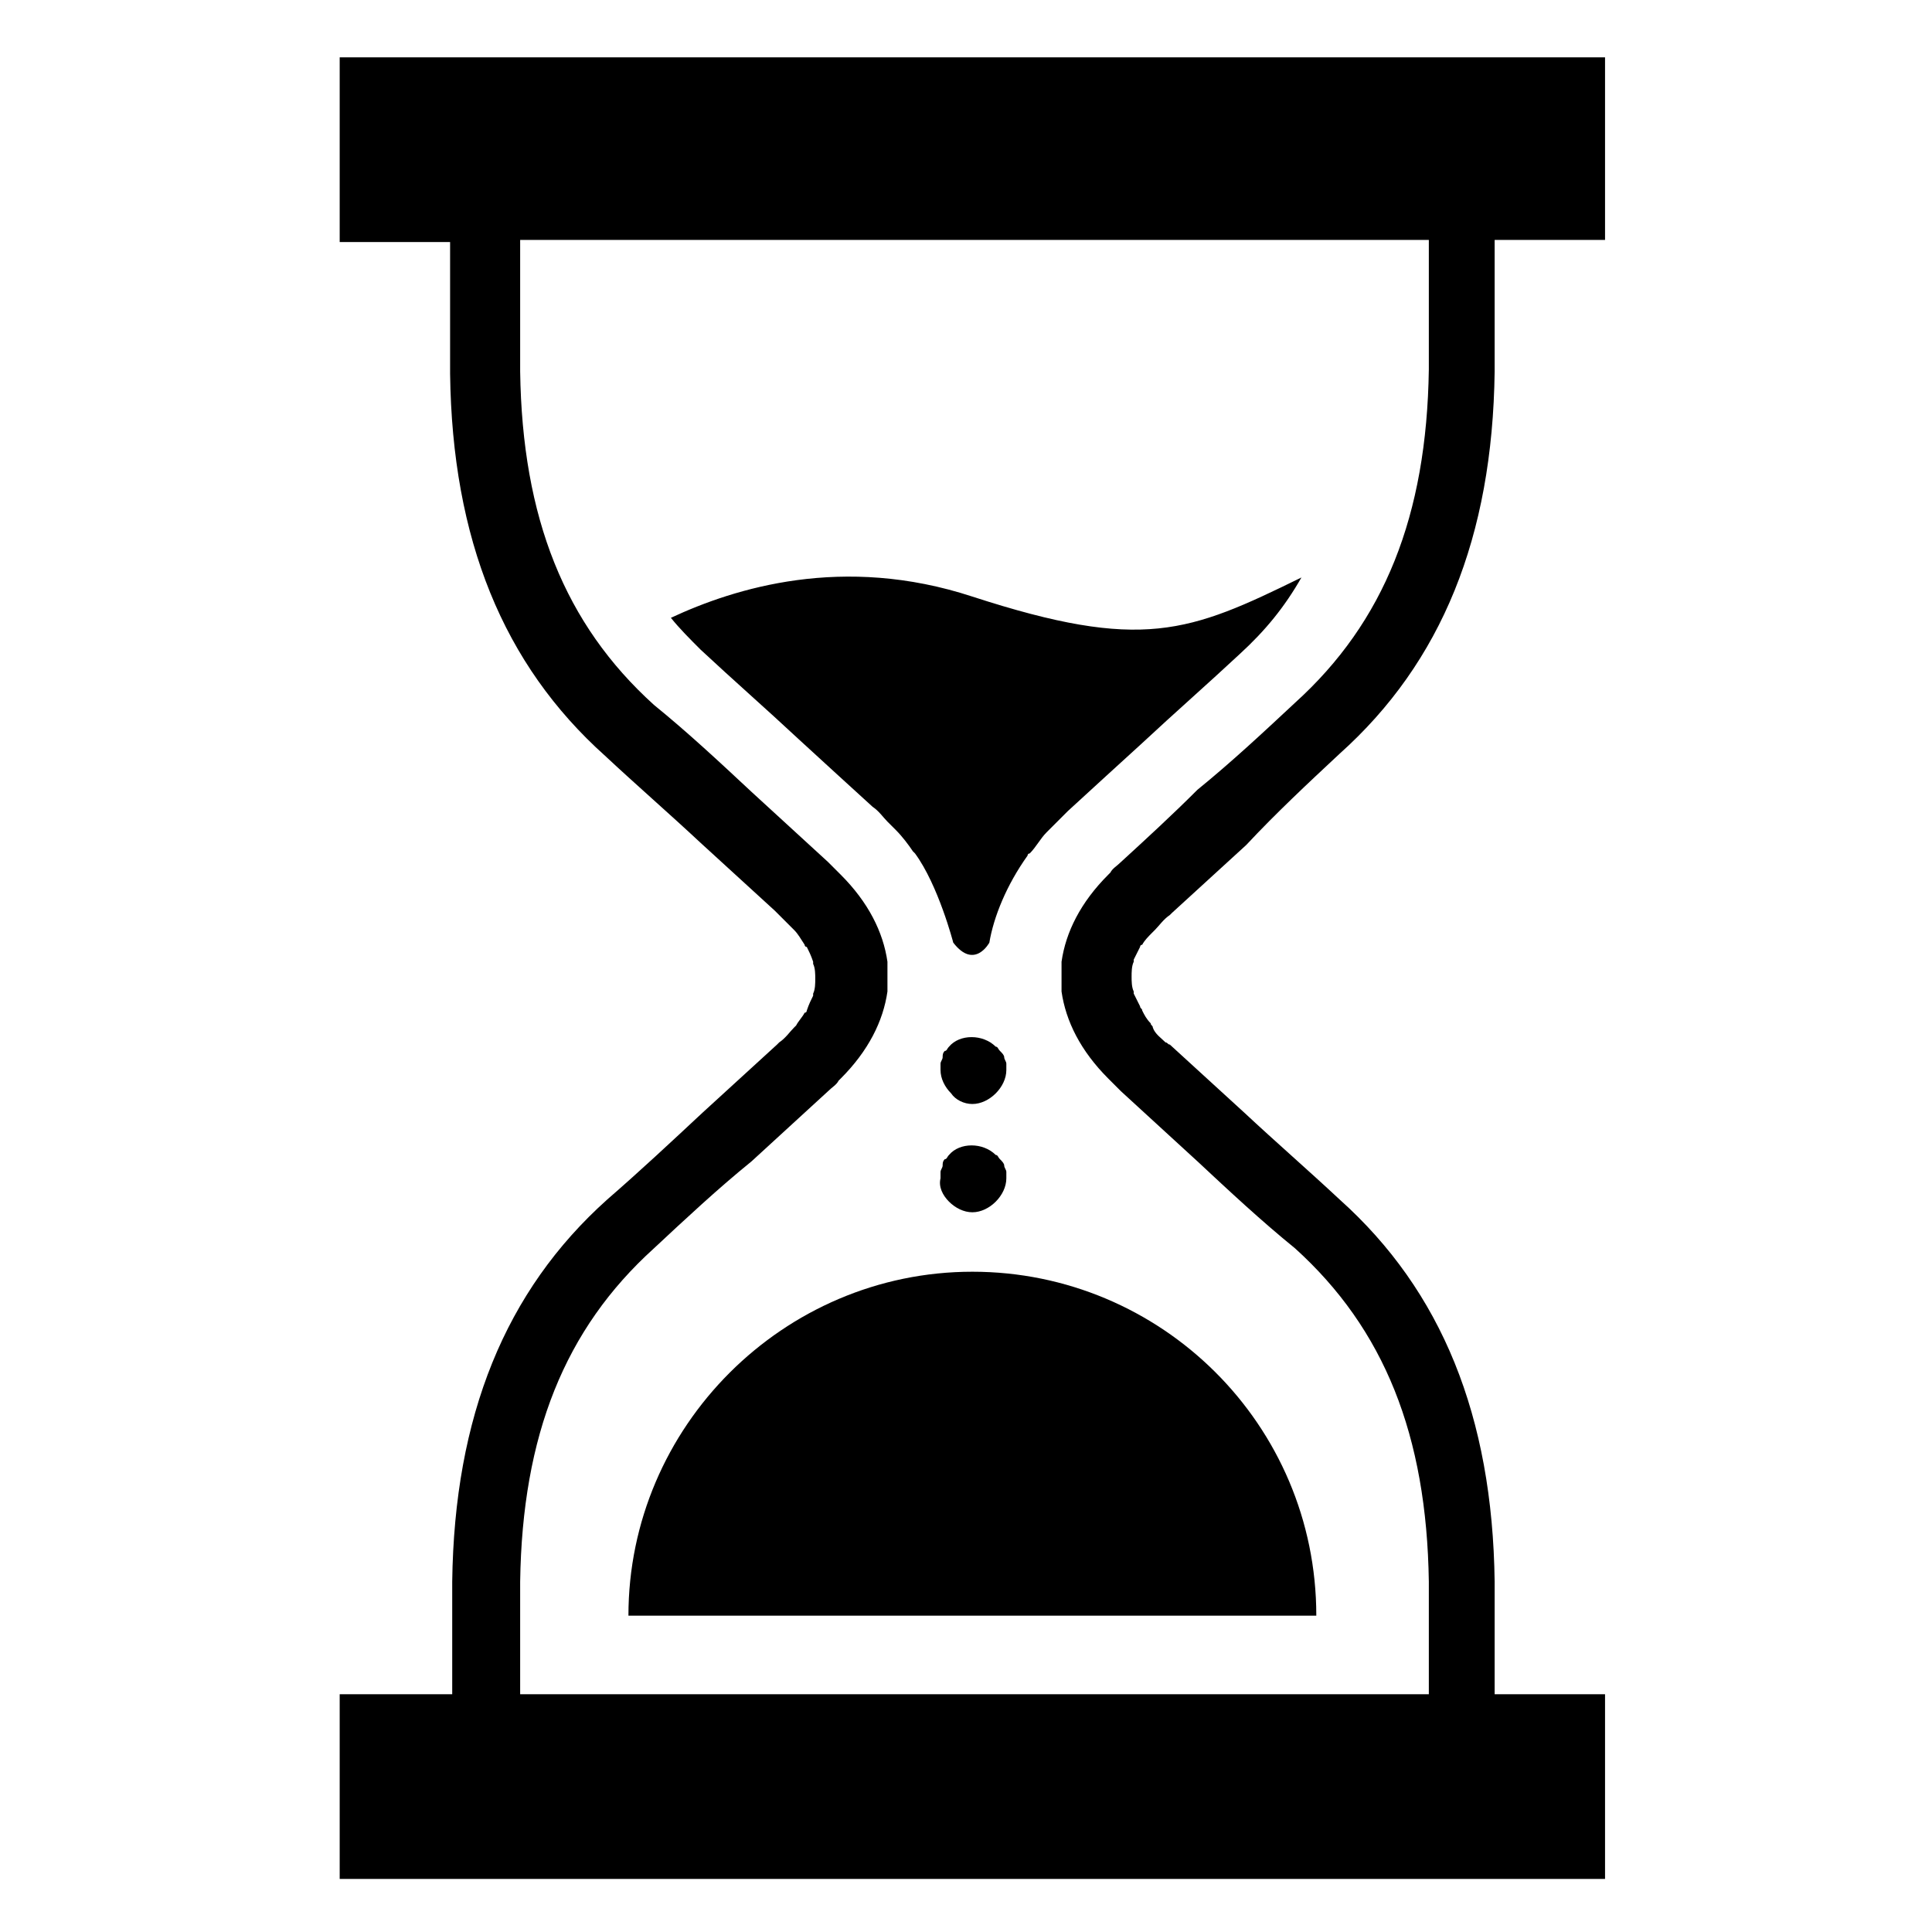
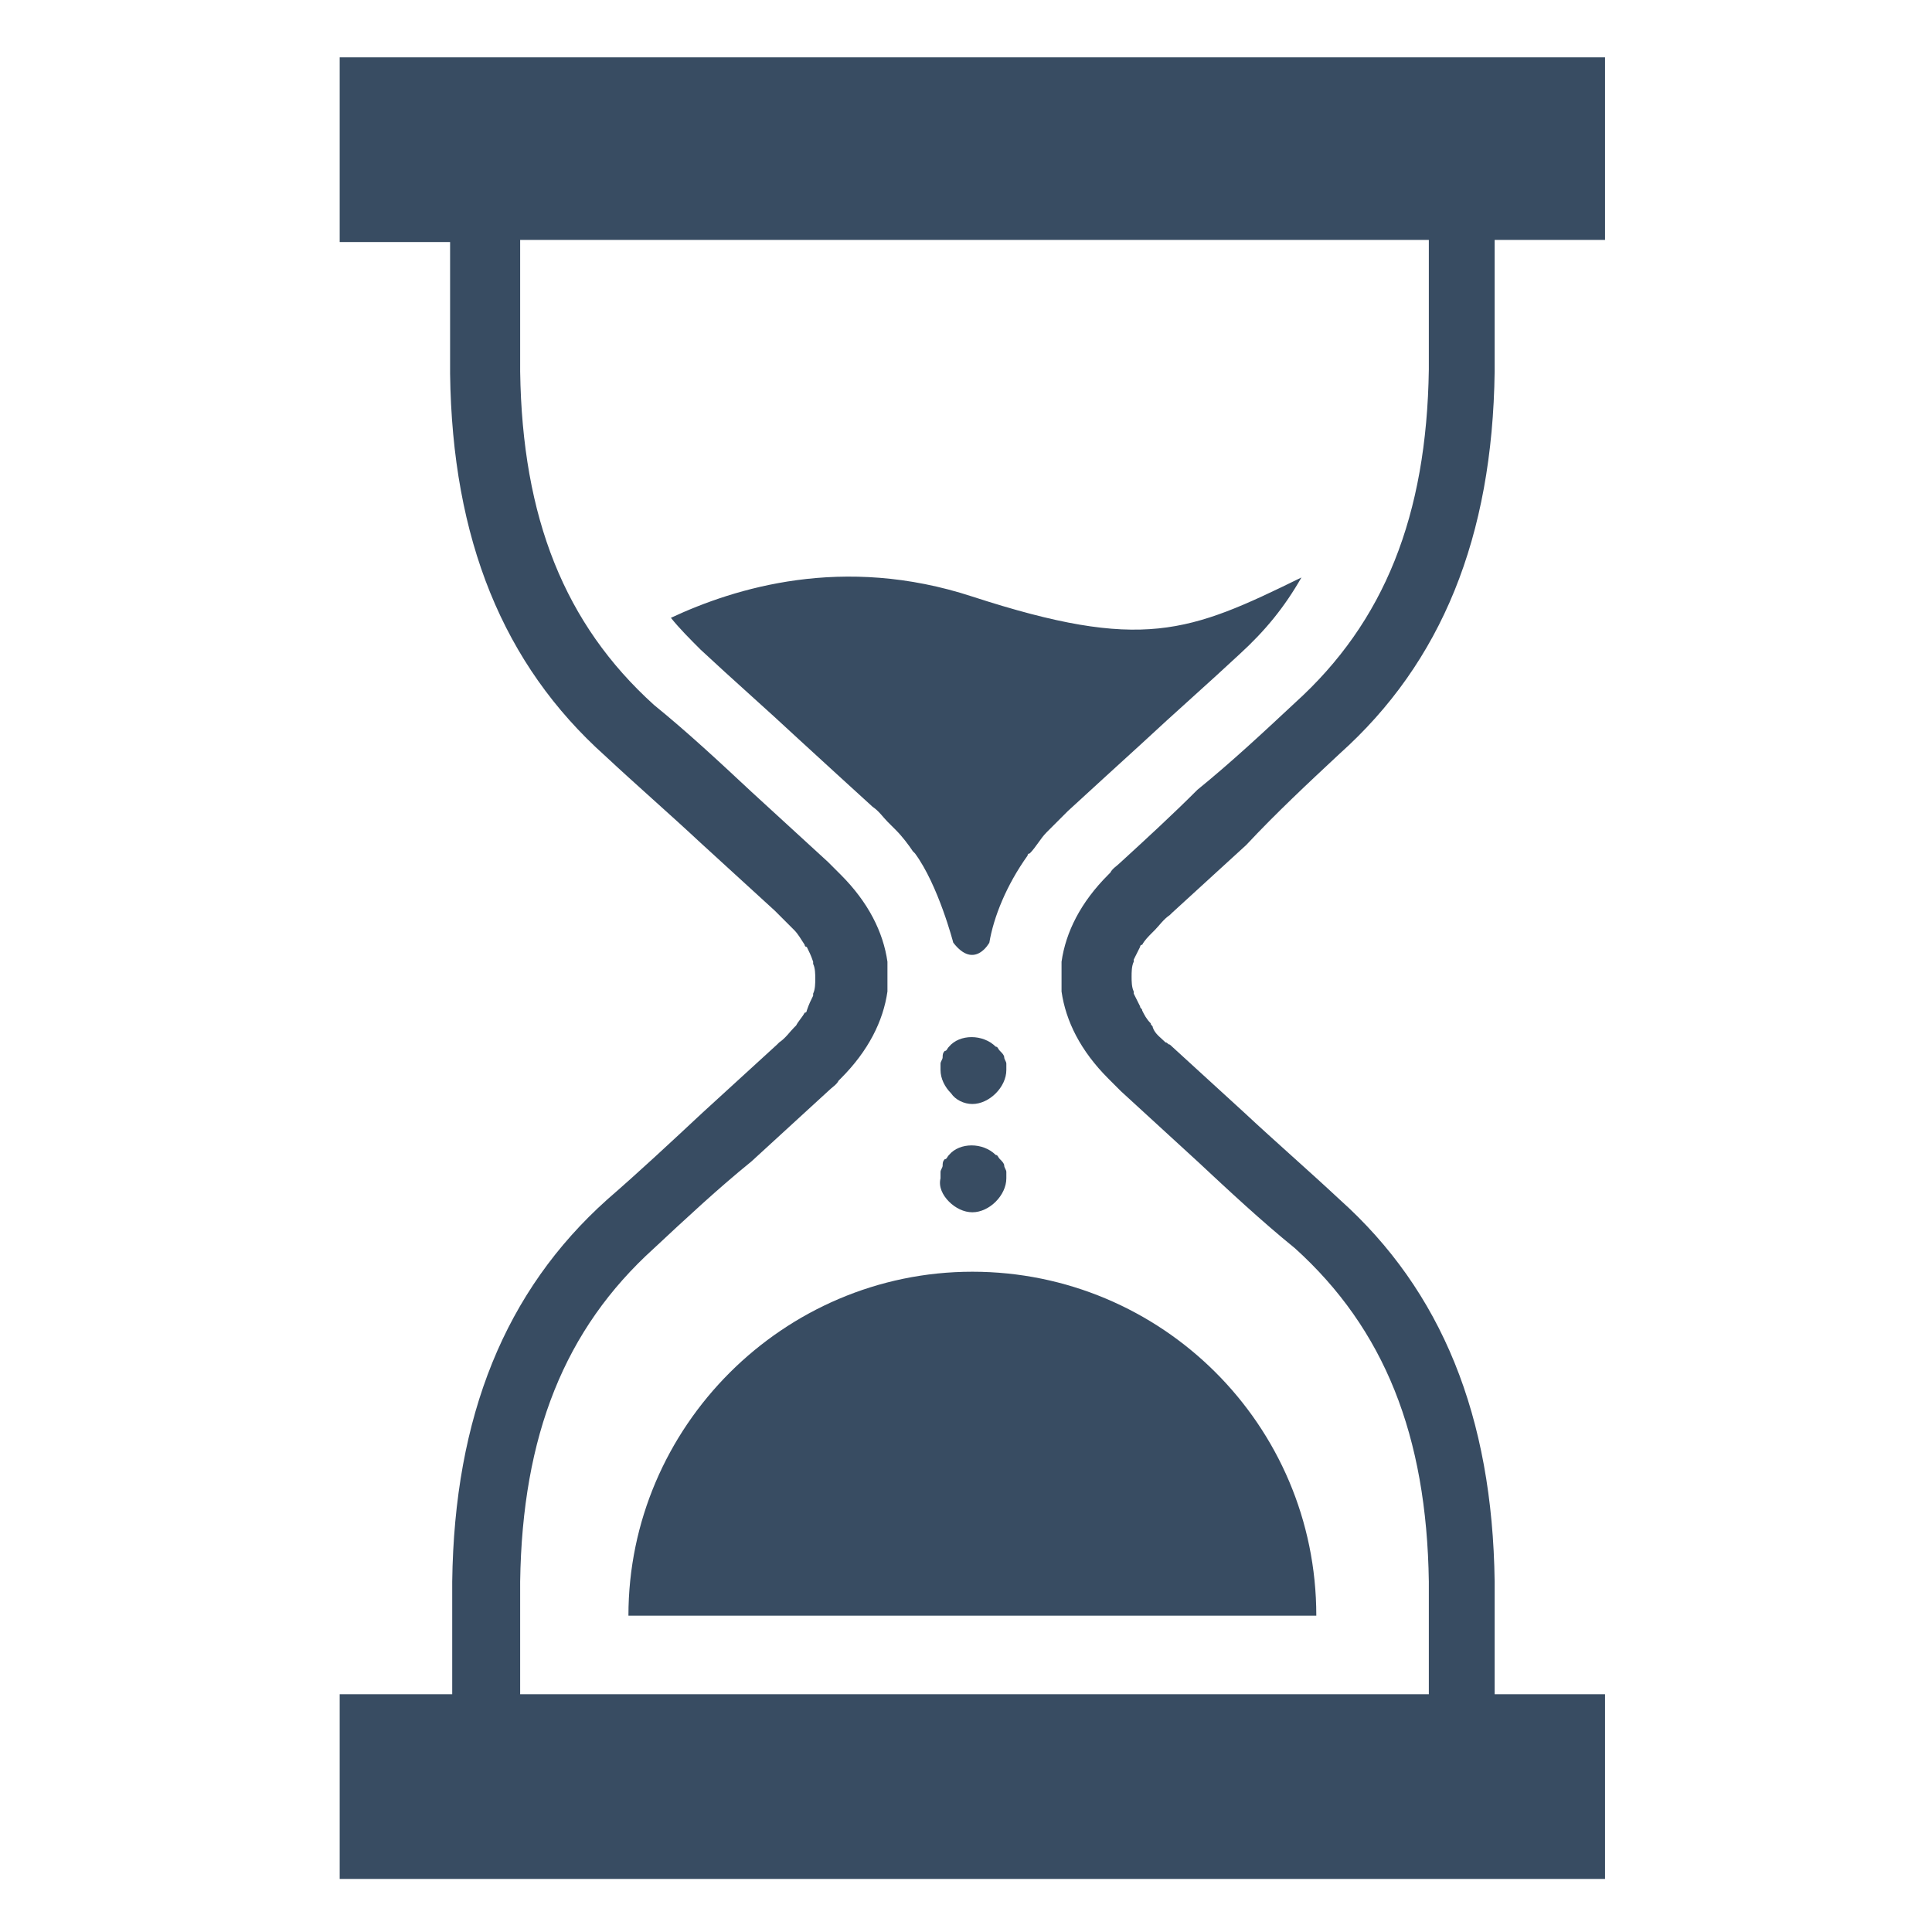
<svg xmlns="http://www.w3.org/2000/svg" id="Layer_1" style="enable-background:new 0 0 91 91;" version="1.1" viewBox="0 0 91 91" xml:space="preserve">
-   <g>
-     <path d="M63.1,35.5c4.8-4.3,7.2-10.2,7.3-18v-6.2h5.2V2.7H16v8.7h5.2v6.2c0.1,7.8,2.5,13.7,7.3,18c1.5,1.4,3,2.7,4.5,4.1   c1.2,1.1,2.3,2.1,3.5,3.2l0,0c0,0,0.1,0.1,0.1,0.1c0.2,0.2,0.5,0.5,0.7,0.7c0,0,0.1,0.1,0.1,0.1c0.2,0.2,0.3,0.4,0.5,0.7   c0,0,0,0.1,0.1,0.1c0.1,0.2,0.2,0.4,0.3,0.7c0,0,0,0.1,0,0.1c0.1,0.2,0.1,0.5,0.1,0.7c0,0.2,0,0.5-0.1,0.7c0,0,0,0.1,0,0.1   c-0.1,0.2-0.2,0.4-0.3,0.7c0,0,0,0.1-0.1,0.1c-0.1,0.2-0.3,0.4-0.4,0.6c0,0-0.1,0.1-0.1,0.1c-0.2,0.2-0.4,0.5-0.7,0.7   c0,0-0.1,0.1-0.1,0.1l0,0c-1.2,1.1-2.3,2.1-3.5,3.2c-1.5,1.4-3,2.8-4.5,4.1c-4.8,4.3-7.2,10.2-7.3,18v5.3H16v8.7h59.6v-8.7h-5.2   v-5.3c-0.1-7.8-2.5-13.7-7.3-18c-1.5-1.4-3-2.7-4.5-4.1c-1.2-1.1-2.3-2.1-3.5-3.2l0,0c-0.1,0-0.1-0.1-0.2-0.1   c-0.2-0.2-0.5-0.4-0.6-0.7c0-0.1-0.1-0.1-0.1-0.2c-0.2-0.2-0.3-0.4-0.4-0.6c0-0.1-0.1-0.1-0.1-0.2c-0.1-0.2-0.2-0.4-0.3-0.6   c0,0,0-0.1,0-0.1c-0.1-0.2-0.1-0.5-0.1-0.7c0-0.2,0-0.5,0.1-0.7c0,0,0-0.1,0-0.1c0.1-0.2,0.2-0.4,0.3-0.6c0,0,0-0.1,0.1-0.1   c0.1-0.2,0.3-0.4,0.5-0.6c0,0,0.1-0.1,0.1-0.1c0.2-0.2,0.4-0.5,0.7-0.7c0,0,0.1-0.1,0.1-0.1l0,0c1.2-1.1,2.3-2.1,3.5-3.2   C60.1,38.3,61.6,36.9,63.1,35.5z M52.8,40.6c-0.2,0.2-0.4,0.3-0.5,0.5c0,0,0,0-0.1,0.1c-1.3,1.3-2,2.7-2.2,4.1c0,0,0,0,0,0   c0,0.2,0,0.4,0,0.5c0,0.1,0,0.1,0,0.2c0,0,0,0,0,0s0,0,0,0c0,0.1,0,0.1,0,0.2c0,0.2,0,0.4,0,0.5c0,0,0,0,0,0   c0.2,1.4,0.9,2.8,2.2,4.1c0,0,0.1,0.1,0.1,0.1c0.2,0.2,0.3,0.3,0.5,0.5c1.2,1.1,2.4,2.2,3.6,3.3c1.5,1.4,3,2.8,4.6,4.1   c4.2,3.8,6.2,8.8,6.3,15.7v5.3H24.5v-5.3c0.1-6.9,2.1-11.9,6.3-15.7c1.5-1.4,3-2.8,4.6-4.1c1.2-1.1,2.4-2.2,3.6-3.3   c0.2-0.2,0.4-0.3,0.5-0.5c0,0,0,0,0.1-0.1c1.3-1.3,2-2.7,2.2-4.1c0,0,0,0,0,0c0-0.2,0-0.4,0-0.5c0-0.1,0-0.1,0-0.2c0,0,0,0,0,0   s0,0,0,0c0-0.1,0-0.1,0-0.2c0-0.2,0-0.4,0-0.5c0,0,0,0,0,0c-0.2-1.4-0.9-2.8-2.2-4.1c0,0-0.1-0.1-0.1-0.1c-0.2-0.2-0.3-0.3-0.5-0.5   c-1.2-1.1-2.4-2.2-3.6-3.3c-1.5-1.4-3-2.8-4.6-4.1c-4.2-3.8-6.2-8.8-6.3-15.7v-6.2h42.8v6.1c-0.1,6.9-2.1,11.9-6.3,15.7   c-1.5,1.4-3,2.8-4.6,4.1C55.2,38.4,54,39.5,52.8,40.6z" />
-     <path d="M45.8,28.1c-6.1-2-11.2-0.4-14.2,1c0.4,0.5,0.9,1,1.4,1.5c1.5,1.4,3.1,2.8,4.6,4.2c1.2,1.1,2.4,2.2,3.5,3.2   c0.3,0.2,0.5,0.5,0.7,0.7c0.1,0.1,0.2,0.2,0.4,0.4c0.3,0.3,0.6,0.7,0.8,1c0,0,0.1,0.1,0.1,0.1c1.1,1.5,1.8,4.2,1.8,4.2   c1,1.3,1.7,0,1.7,0c0,0,0,0,0,0c0.2-1.2,0.8-2.7,1.8-4.1c0,0,0-0.1,0.1-0.1c0.3-0.3,0.5-0.7,0.8-1c0.1-0.1,0.2-0.2,0.3-0.3   c0.2-0.2,0.5-0.5,0.7-0.7c1.2-1.1,2.4-2.2,3.5-3.2c1.5-1.4,3.1-2.8,4.6-4.2c1.2-1.1,2.1-2.2,2.9-3.6C56,29.8,53.8,30.7,45.8,28.1z" />
-     <path d="M45.8,52c0.4,0,0.8-0.2,1.1-0.5c0.3-0.3,0.5-0.7,0.5-1.1c0-0.1,0-0.2,0-0.3c0-0.1-0.1-0.2-0.1-0.3c0-0.1-0.1-0.2-0.2-0.3   c-0.1-0.1-0.1-0.2-0.2-0.2c-0.6-0.6-1.7-0.6-2.2,0c-0.1,0.1-0.1,0.2-0.2,0.2c-0.1,0.1-0.1,0.2-0.1,0.3c0,0.1-0.1,0.2-0.1,0.3   c0,0.1,0,0.2,0,0.3c0,0.4,0.2,0.8,0.5,1.1C45,51.8,45.4,52,45.8,52z" />
-     <path d="M44.7,56.6c0.3,0.3,0.7,0.5,1.1,0.5c0.4,0,0.8-0.2,1.1-0.5c0.3-0.3,0.5-0.7,0.5-1.1c0-0.1,0-0.2,0-0.3   c0-0.1-0.1-0.2-0.1-0.3c0-0.1-0.1-0.2-0.2-0.3c-0.1-0.1-0.1-0.2-0.2-0.2c-0.6-0.6-1.7-0.6-2.2,0c-0.1,0.1-0.1,0.2-0.2,0.2   c-0.1,0.1-0.1,0.2-0.1,0.3c0,0.1-0.1,0.2-0.1,0.3c0,0.1,0,0.2,0,0.3C44.2,55.9,44.4,56.3,44.7,56.6z" />
-     <path d="M29.6,76.1h32.4c0-9-7.3-16.2-16.2-16.2C36.9,59.9,29.6,67.2,29.6,76.1z" />
+   <defs id="defs17" />
+   <g id="g12" style="opacity:1;fill-opacity:1;fill:#384c62">
+     <path d="M63.1,35.5c4.8-4.3,7.2-10.2,7.3-18v-6.2h5.2V2.7H16v8.7h5.2v6.2c0.1,7.8,2.5,13.7,7.3,18c1.5,1.4,3,2.7,4.5,4.1   c1.2,1.1,2.3,2.1,3.5,3.2l0,0c0,0,0.1,0.1,0.1,0.1c0.2,0.2,0.5,0.5,0.7,0.7c0,0,0.1,0.1,0.1,0.1c0.2,0.2,0.3,0.4,0.5,0.7   c0,0,0,0.1,0.1,0.1c0.1,0.2,0.2,0.4,0.3,0.7c0,0,0,0.1,0,0.1c0.1,0.2,0.1,0.5,0.1,0.7c0,0.2,0,0.5-0.1,0.7c0,0,0,0.1,0,0.1   c-0.1,0.2-0.2,0.4-0.3,0.7c0,0,0,0.1-0.1,0.1c-0.1,0.2-0.3,0.4-0.4,0.6c0,0-0.1,0.1-0.1,0.1c-0.2,0.2-0.4,0.5-0.7,0.7   c0,0-0.1,0.1-0.1,0.1l0,0c-1.2,1.1-2.3,2.1-3.5,3.2c-1.5,1.4-3,2.8-4.5,4.1c-4.8,4.3-7.2,10.2-7.3,18v5.3H16v8.7h59.6v-8.7h-5.2   v-5.3c-0.1-7.8-2.5-13.7-7.3-18c-1.5-1.4-3-2.7-4.5-4.1c-1.2-1.1-2.3-2.1-3.5-3.2l0,0c-0.1,0-0.1-0.1-0.2-0.1   c-0.2-0.2-0.5-0.4-0.6-0.7c0-0.1-0.1-0.1-0.1-0.2c-0.2-0.2-0.3-0.4-0.4-0.6c0-0.1-0.1-0.1-0.1-0.2c-0.1-0.2-0.2-0.4-0.3-0.6   c0,0,0-0.1,0-0.1c-0.1-0.2-0.1-0.5-0.1-0.7c0-0.2,0-0.5,0.1-0.7c0,0,0-0.1,0-0.1c0.1-0.2,0.2-0.4,0.3-0.6c0,0,0-0.1,0.1-0.1   c0.1-0.2,0.3-0.4,0.5-0.6c0,0,0.1-0.1,0.1-0.1c0.2-0.2,0.4-0.5,0.7-0.7c0,0,0.1-0.1,0.1-0.1l0,0c1.2-1.1,2.3-2.1,3.5-3.2   C60.1,38.3,61.6,36.9,63.1,35.5z M52.8,40.6c-0.2,0.2-0.4,0.3-0.5,0.5c0,0,0,0-0.1,0.1c-1.3,1.3-2,2.7-2.2,4.1c0,0,0,0,0,0   c0,0.2,0,0.4,0,0.5c0,0.1,0,0.1,0,0.2c0,0,0,0,0,0s0,0,0,0c0,0.1,0,0.1,0,0.2c0,0.2,0,0.4,0,0.5c0,0,0,0,0,0   c0.2,1.4,0.9,2.8,2.2,4.1c0,0,0.1,0.1,0.1,0.1c0.2,0.2,0.3,0.3,0.5,0.5c1.2,1.1,2.4,2.2,3.6,3.3c1.5,1.4,3,2.8,4.6,4.1   c4.2,3.8,6.2,8.8,6.3,15.7v5.3H24.5v-5.3c0.1-6.9,2.1-11.9,6.3-15.7c1.5-1.4,3-2.8,4.6-4.1c1.2-1.1,2.4-2.2,3.6-3.3   c0.2-0.2,0.4-0.3,0.5-0.5c0,0,0,0,0.1-0.1c1.3-1.3,2-2.7,2.2-4.1c0,0,0,0,0,0c0-0.2,0-0.4,0-0.5c0-0.1,0-0.1,0-0.2c0,0,0,0,0,0   s0,0,0,0c0-0.1,0-0.1,0-0.2c0-0.2,0-0.4,0-0.5c0,0,0,0,0,0c-0.2-1.4-0.9-2.8-2.2-4.1c0,0-0.1-0.1-0.1-0.1c-0.2-0.2-0.3-0.3-0.5-0.5   c-1.2-1.1-2.4-2.2-3.6-3.3c-1.5-1.4-3-2.8-4.6-4.1c-4.2-3.8-6.2-8.8-6.3-15.7v-6.2h42.8v6.1c-0.1,6.9-2.1,11.9-6.3,15.7   c-1.5,1.4-3,2.8-4.6,4.1C55.2,38.4,54,39.5,52.8,40.6z" id="path2" style="fill-opacity:1;fill:#384c62" />
+     <path d="M45.8,28.1c-6.1-2-11.2-0.4-14.2,1c0.4,0.5,0.9,1,1.4,1.5c1.5,1.4,3.1,2.8,4.6,4.2c1.2,1.1,2.4,2.2,3.5,3.2   c0.3,0.2,0.5,0.5,0.7,0.7c0.1,0.1,0.2,0.2,0.4,0.4c0.3,0.3,0.6,0.7,0.8,1c0,0,0.1,0.1,0.1,0.1c1.1,1.5,1.8,4.2,1.8,4.2   c1,1.3,1.7,0,1.7,0c0,0,0,0,0,0c0.2-1.2,0.8-2.7,1.8-4.1c0,0,0-0.1,0.1-0.1c0.3-0.3,0.5-0.7,0.8-1c0.1-0.1,0.2-0.2,0.3-0.3   c0.2-0.2,0.5-0.5,0.7-0.7c1.2-1.1,2.4-2.2,3.5-3.2c1.5-1.4,3.1-2.8,4.6-4.2c1.2-1.1,2.1-2.2,2.9-3.6C56,29.8,53.8,30.7,45.8,28.1z" id="path4" style="fill-opacity:1;fill:#384c62" />
+     <path d="M45.8,52c0.4,0,0.8-0.2,1.1-0.5c0.3-0.3,0.5-0.7,0.5-1.1c0-0.1,0-0.2,0-0.3c0-0.1-0.1-0.2-0.1-0.3c0-0.1-0.1-0.2-0.2-0.3   c-0.1-0.1-0.1-0.2-0.2-0.2c-0.6-0.6-1.7-0.6-2.2,0c-0.1,0.1-0.1,0.2-0.2,0.2c-0.1,0.1-0.1,0.2-0.1,0.3c0,0.1-0.1,0.2-0.1,0.3   c0,0.1,0,0.2,0,0.3c0,0.4,0.2,0.8,0.5,1.1C45,51.8,45.4,52,45.8,52z" id="path6" style="fill-opacity:1;fill:#384c62" />
+     <path d="M44.7,56.6c0.3,0.3,0.7,0.5,1.1,0.5c0.4,0,0.8-0.2,1.1-0.5c0.3-0.3,0.5-0.7,0.5-1.1c0-0.1,0-0.2,0-0.3   c0-0.1-0.1-0.2-0.1-0.3c0-0.1-0.1-0.2-0.2-0.3c-0.1-0.1-0.1-0.2-0.2-0.2c-0.6-0.6-1.7-0.6-2.2,0c-0.1,0.1-0.1,0.2-0.2,0.2   c-0.1,0.1-0.1,0.2-0.1,0.3c0,0.1-0.1,0.2-0.1,0.3c0,0.1,0,0.2,0,0.3C44.2,55.9,44.4,56.3,44.7,56.6z" id="path8" style="fill-opacity:1;fill:#384c62" />
+     <path d="M29.6,76.1h32.4c0-9-7.3-16.2-16.2-16.2C36.9,59.9,29.6,67.2,29.6,76.1z" id="path10" style="fill-opacity:1;fill:#384c62" />
  </g>
</svg>
